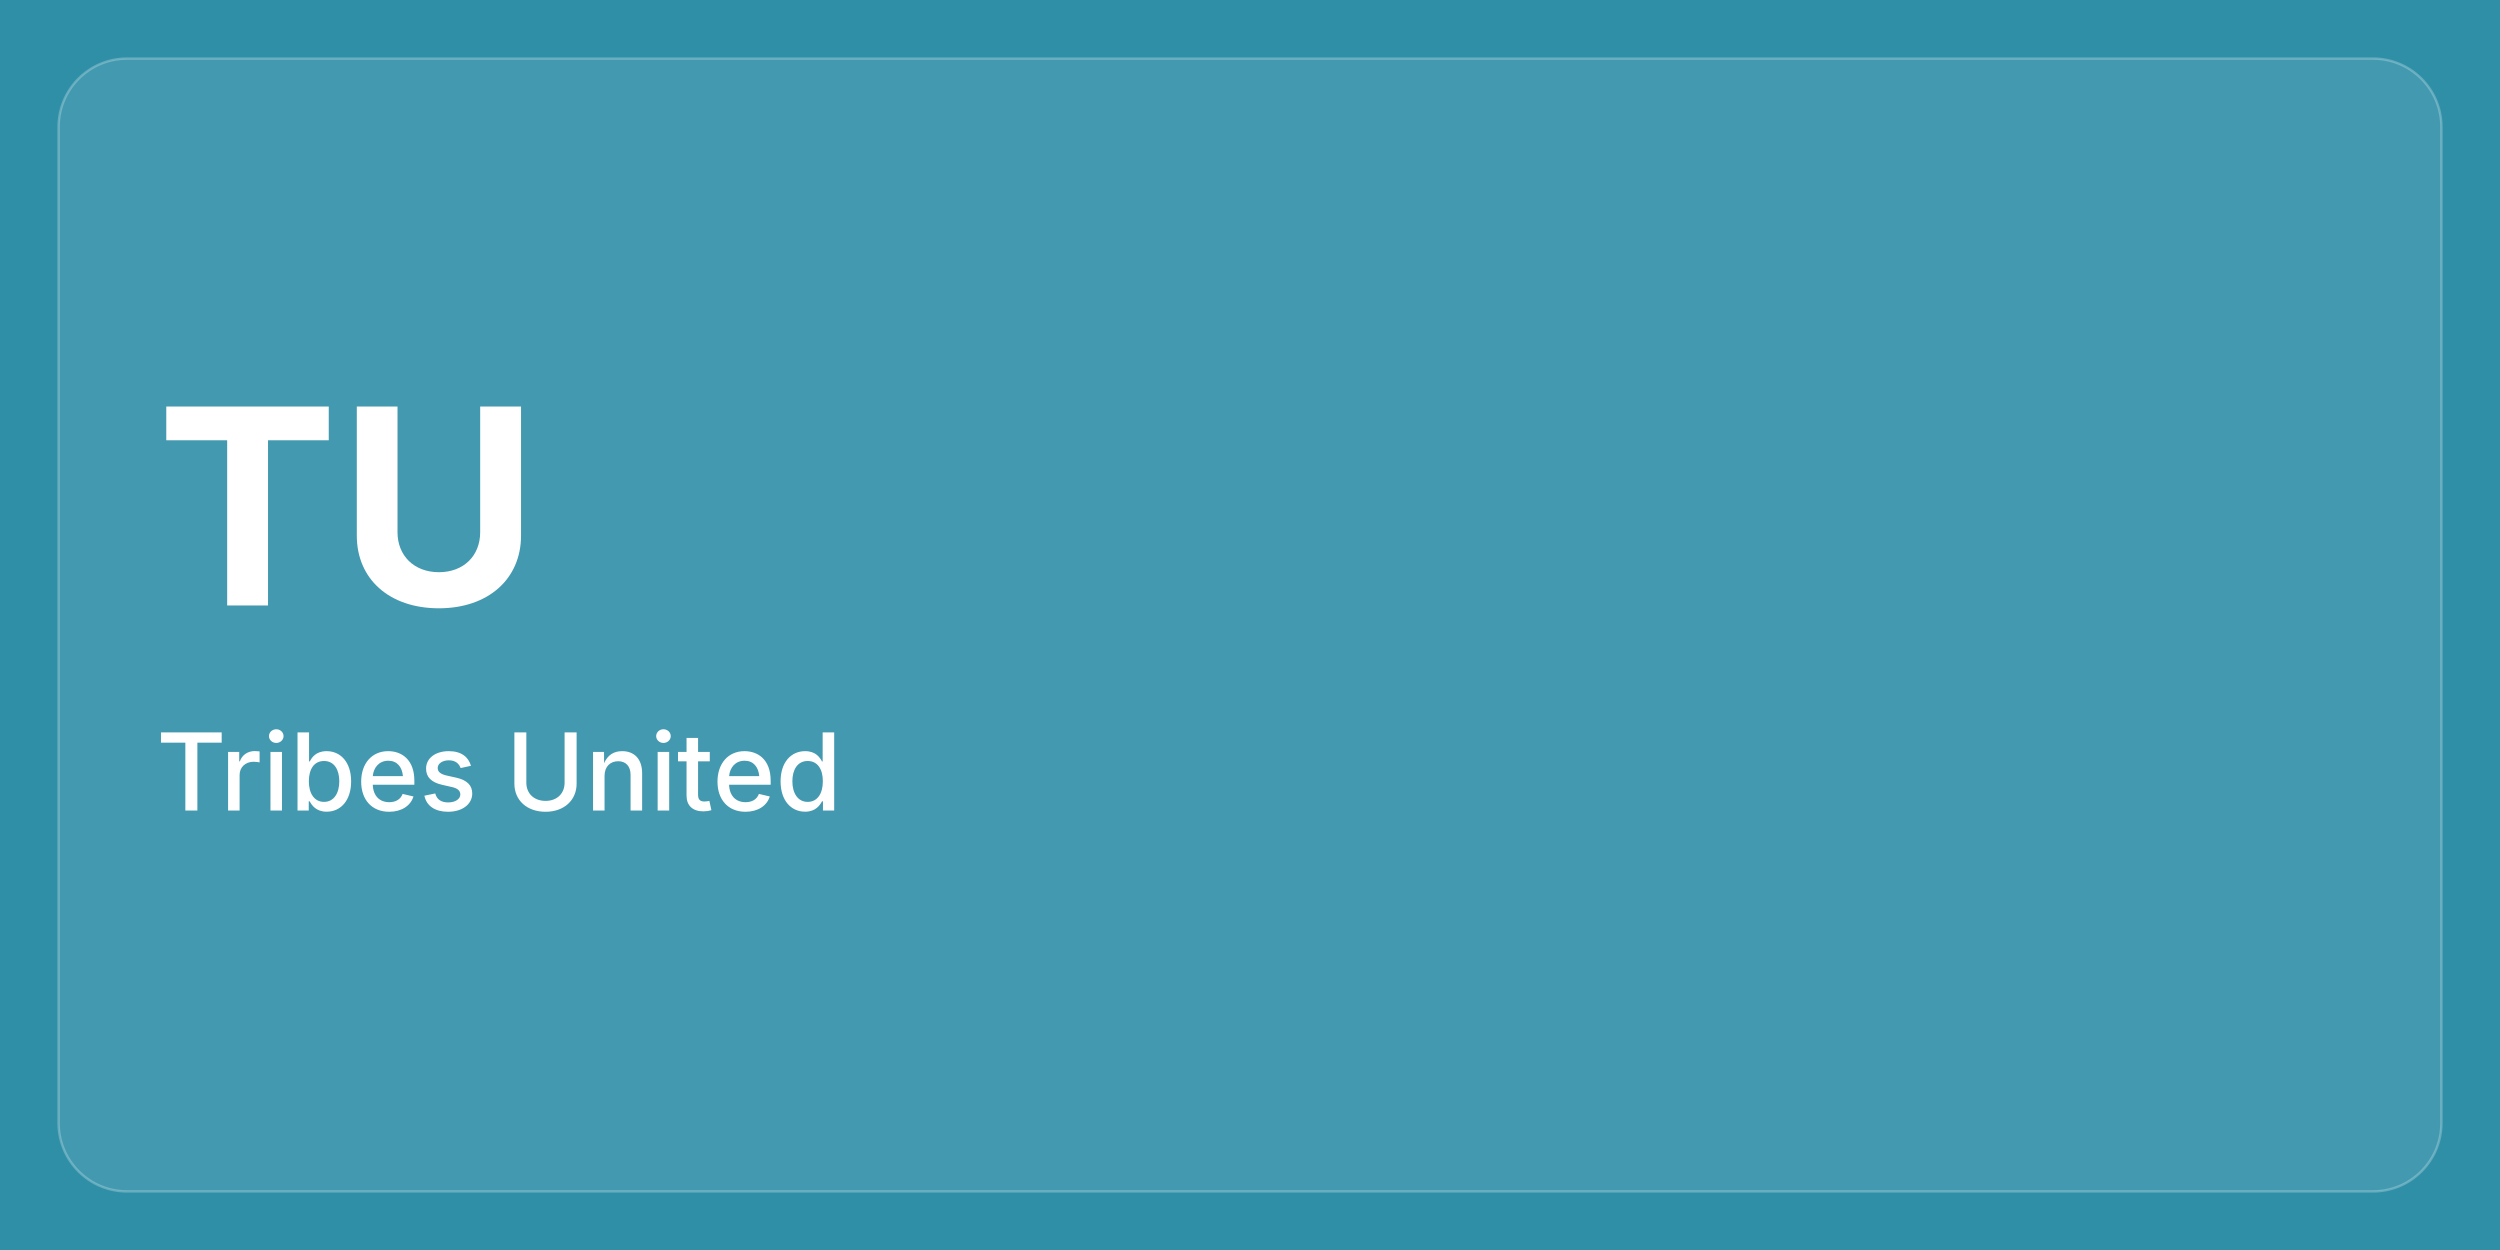
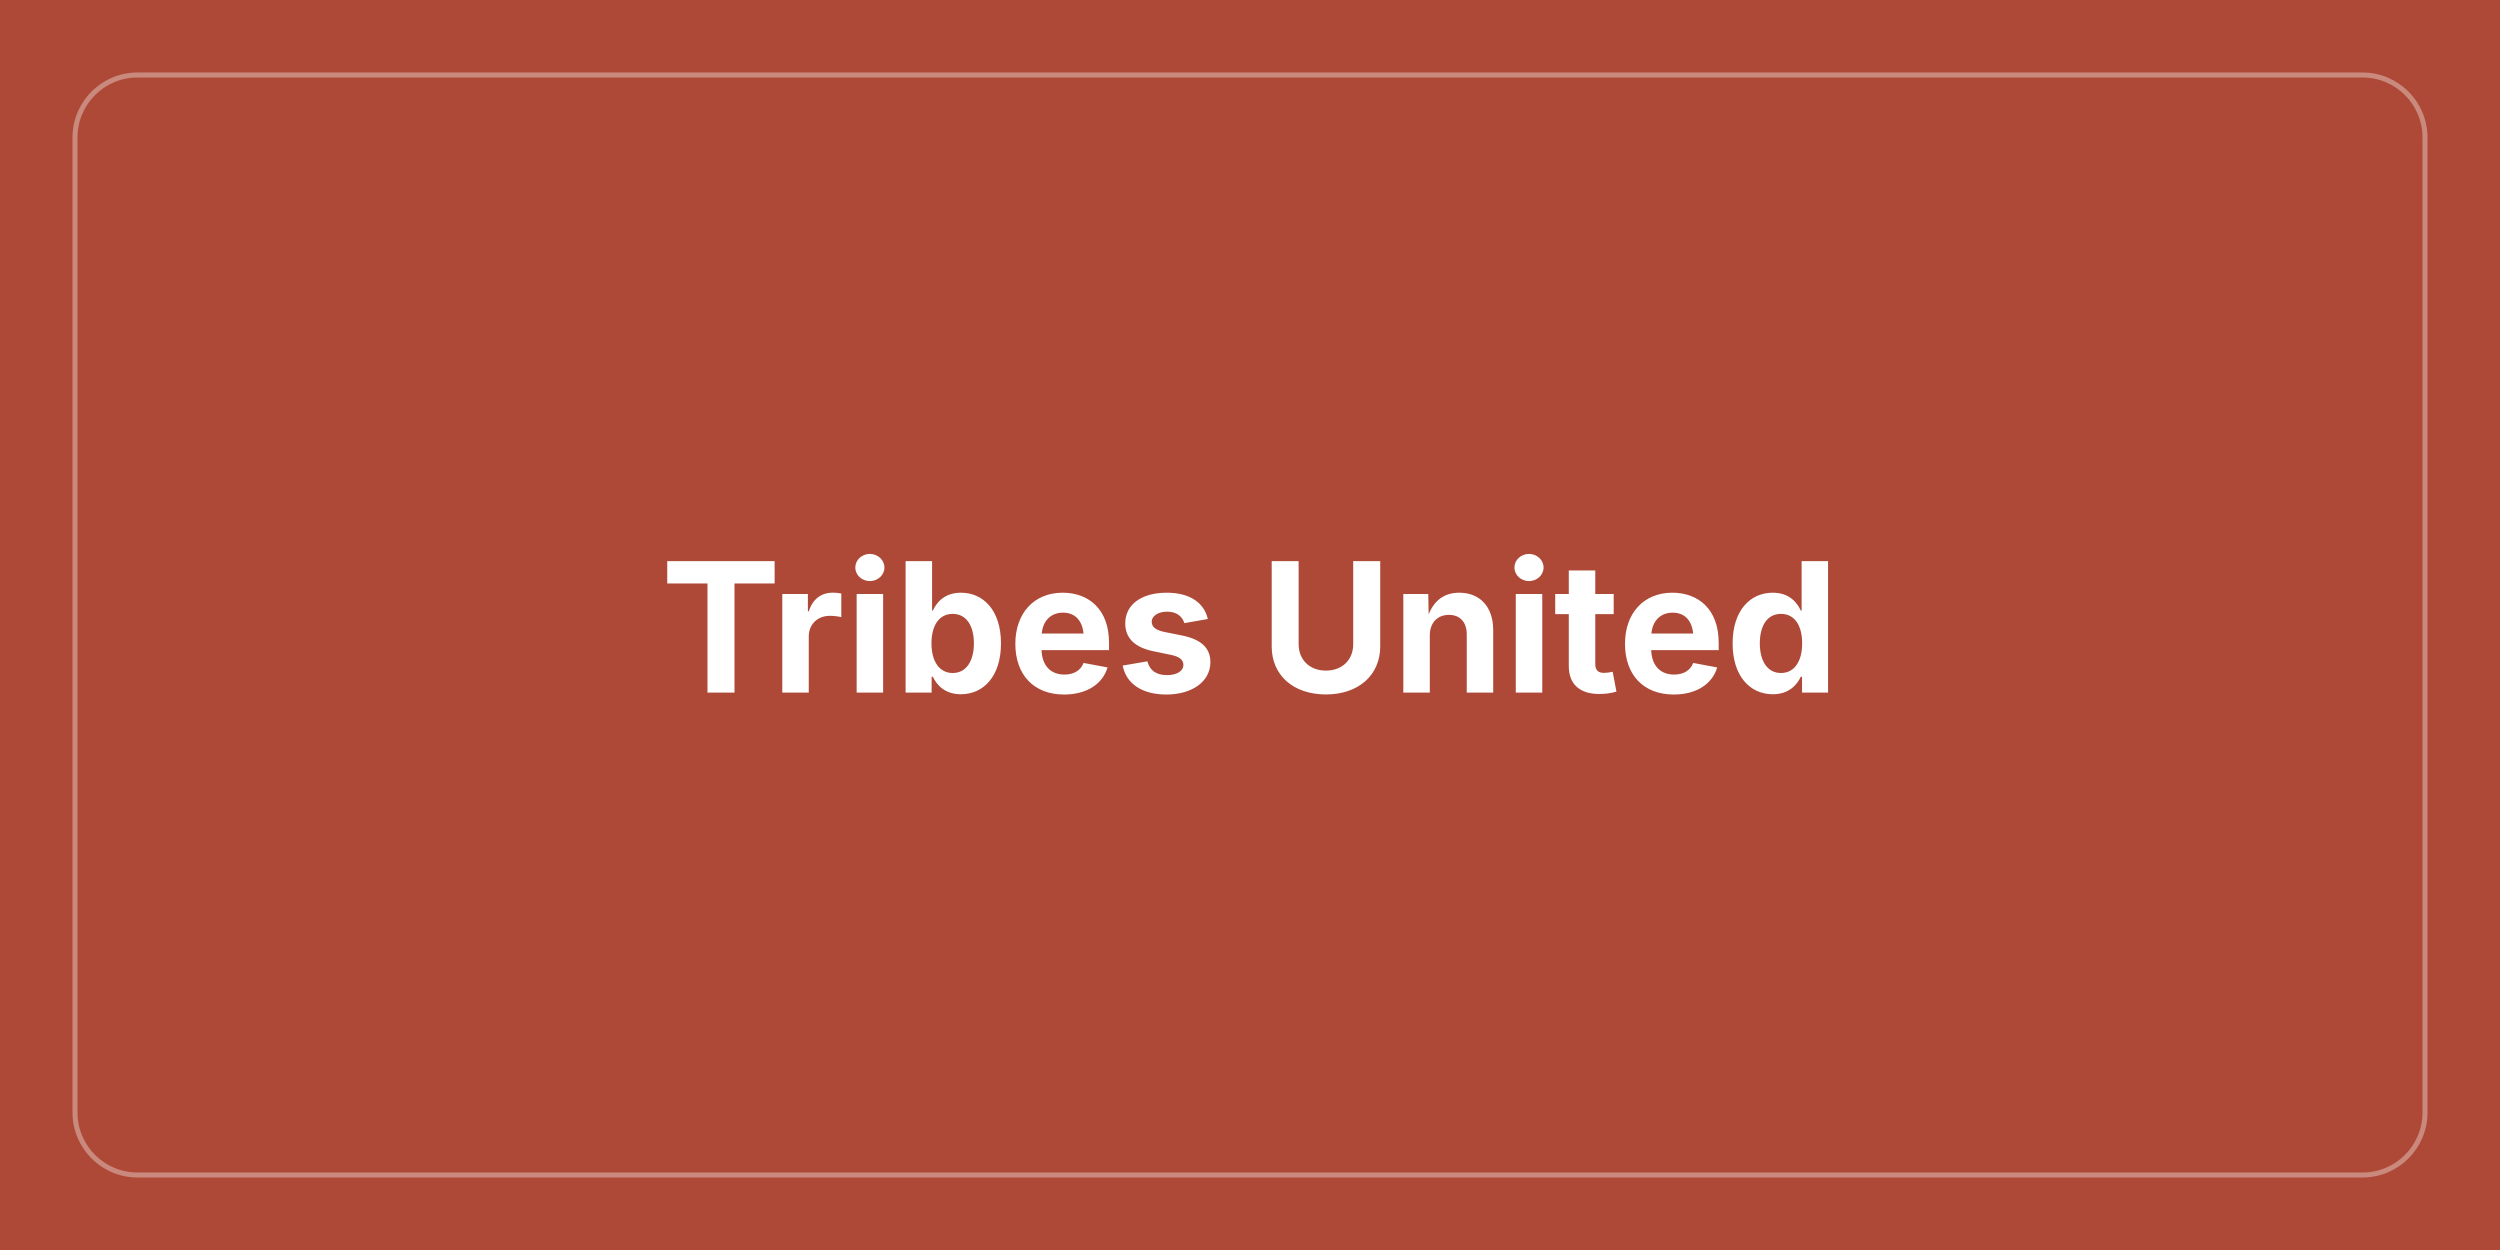
<svg xmlns="http://www.w3.org/2000/svg" width="1024" height="512" viewBox="0 0 1024 512" role="img" aria-label="Tribes United logo placeholder">
-   <rect width="1024" height="512" fill="hsl(192 56% 42%)" />
-   <rect x="24" y="24" width="976" height="464" rx="28" fill="rgba(255,255,255,0.1)" stroke="rgba(255,255,255,0.25)" />
-   <text x="64" y="248" fill="white" font-family="Inter, Arial, sans-serif" font-size="112" font-weight="700">TU</text>
-   <text x="64" y="332" fill="white" font-family="Inter, Arial, sans-serif" font-size="44" font-weight="500">Tribes United</text>
+   <rect width="100%" height="100%" fill="rgb(174, 73, 55)" />
+   <rect x="30.72" y="30.72" width="962.56" height="450.56" rx="25.60" fill="none" stroke="rgba(255, 255, 255, 0.35)" stroke-width="2.05" />
+   <text x="512.00" y="256.00" fill="white" font-family="Inter, Arial, sans-serif" font-size="74.00" font-weight="700" text-anchor="middle" dominant-baseline="middle">
+     <tspan x="512.00" dy="0.00">Tribes United</tspan>
+   </text>
</svg>
